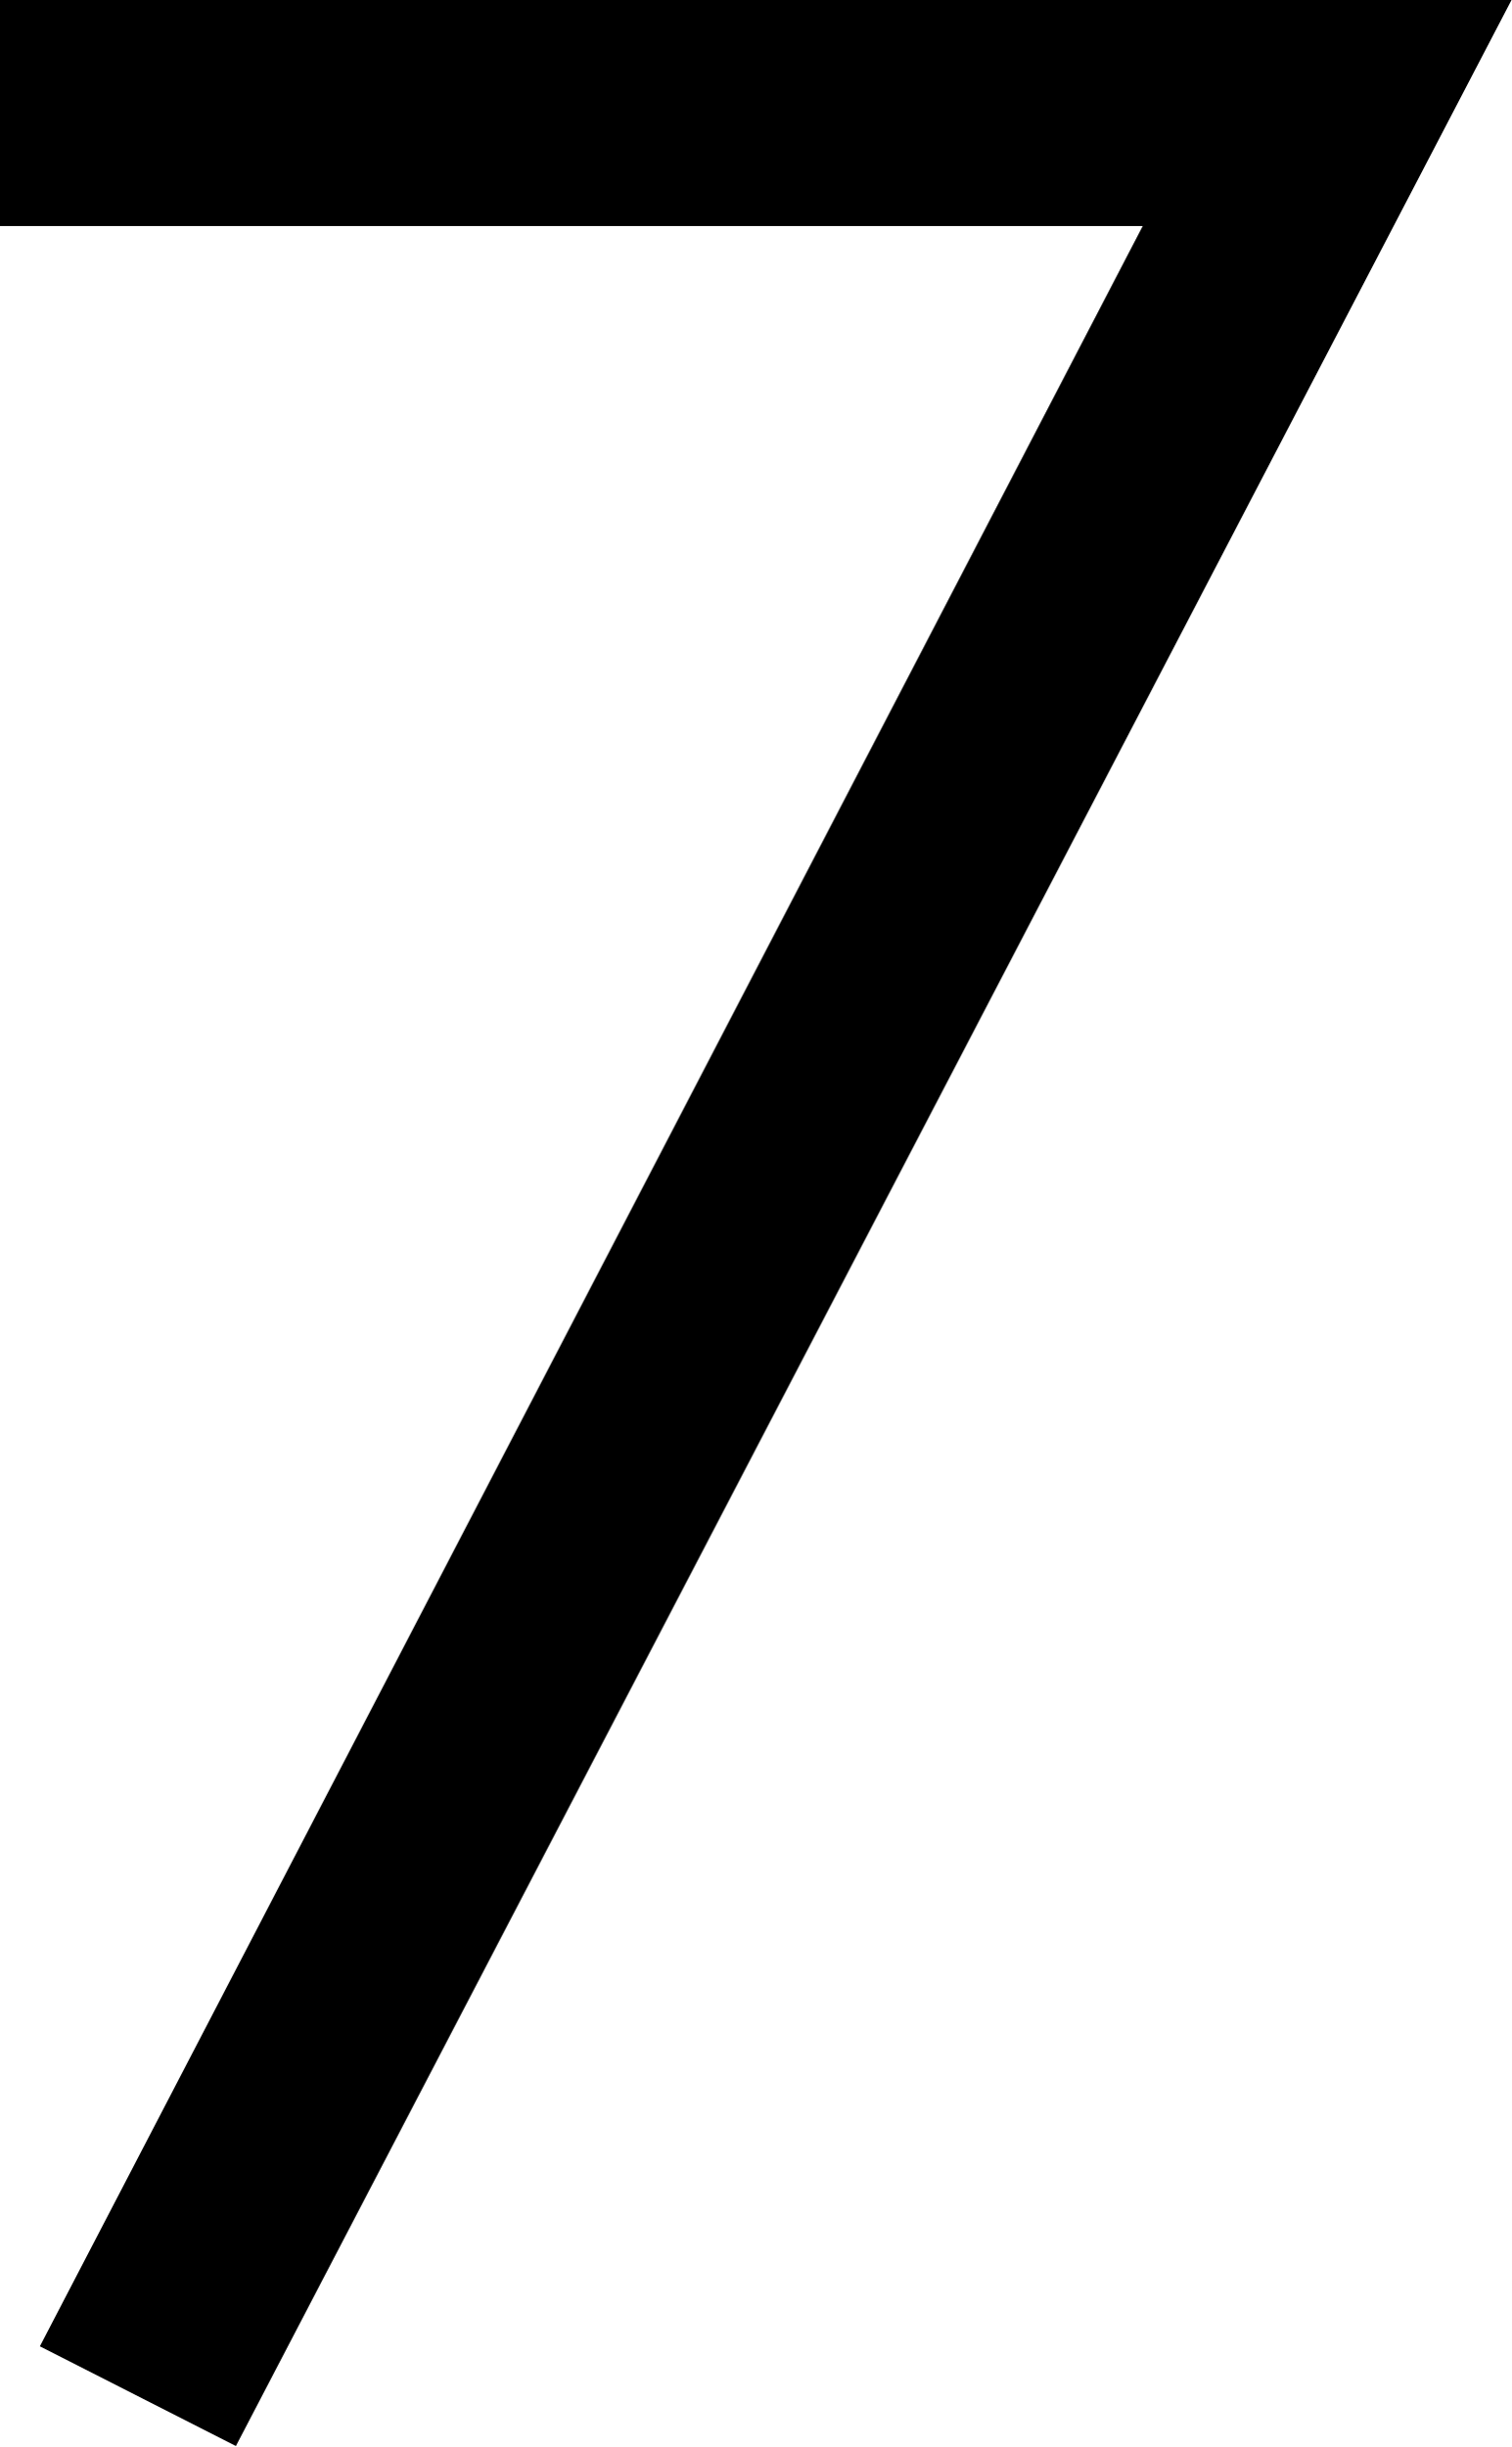
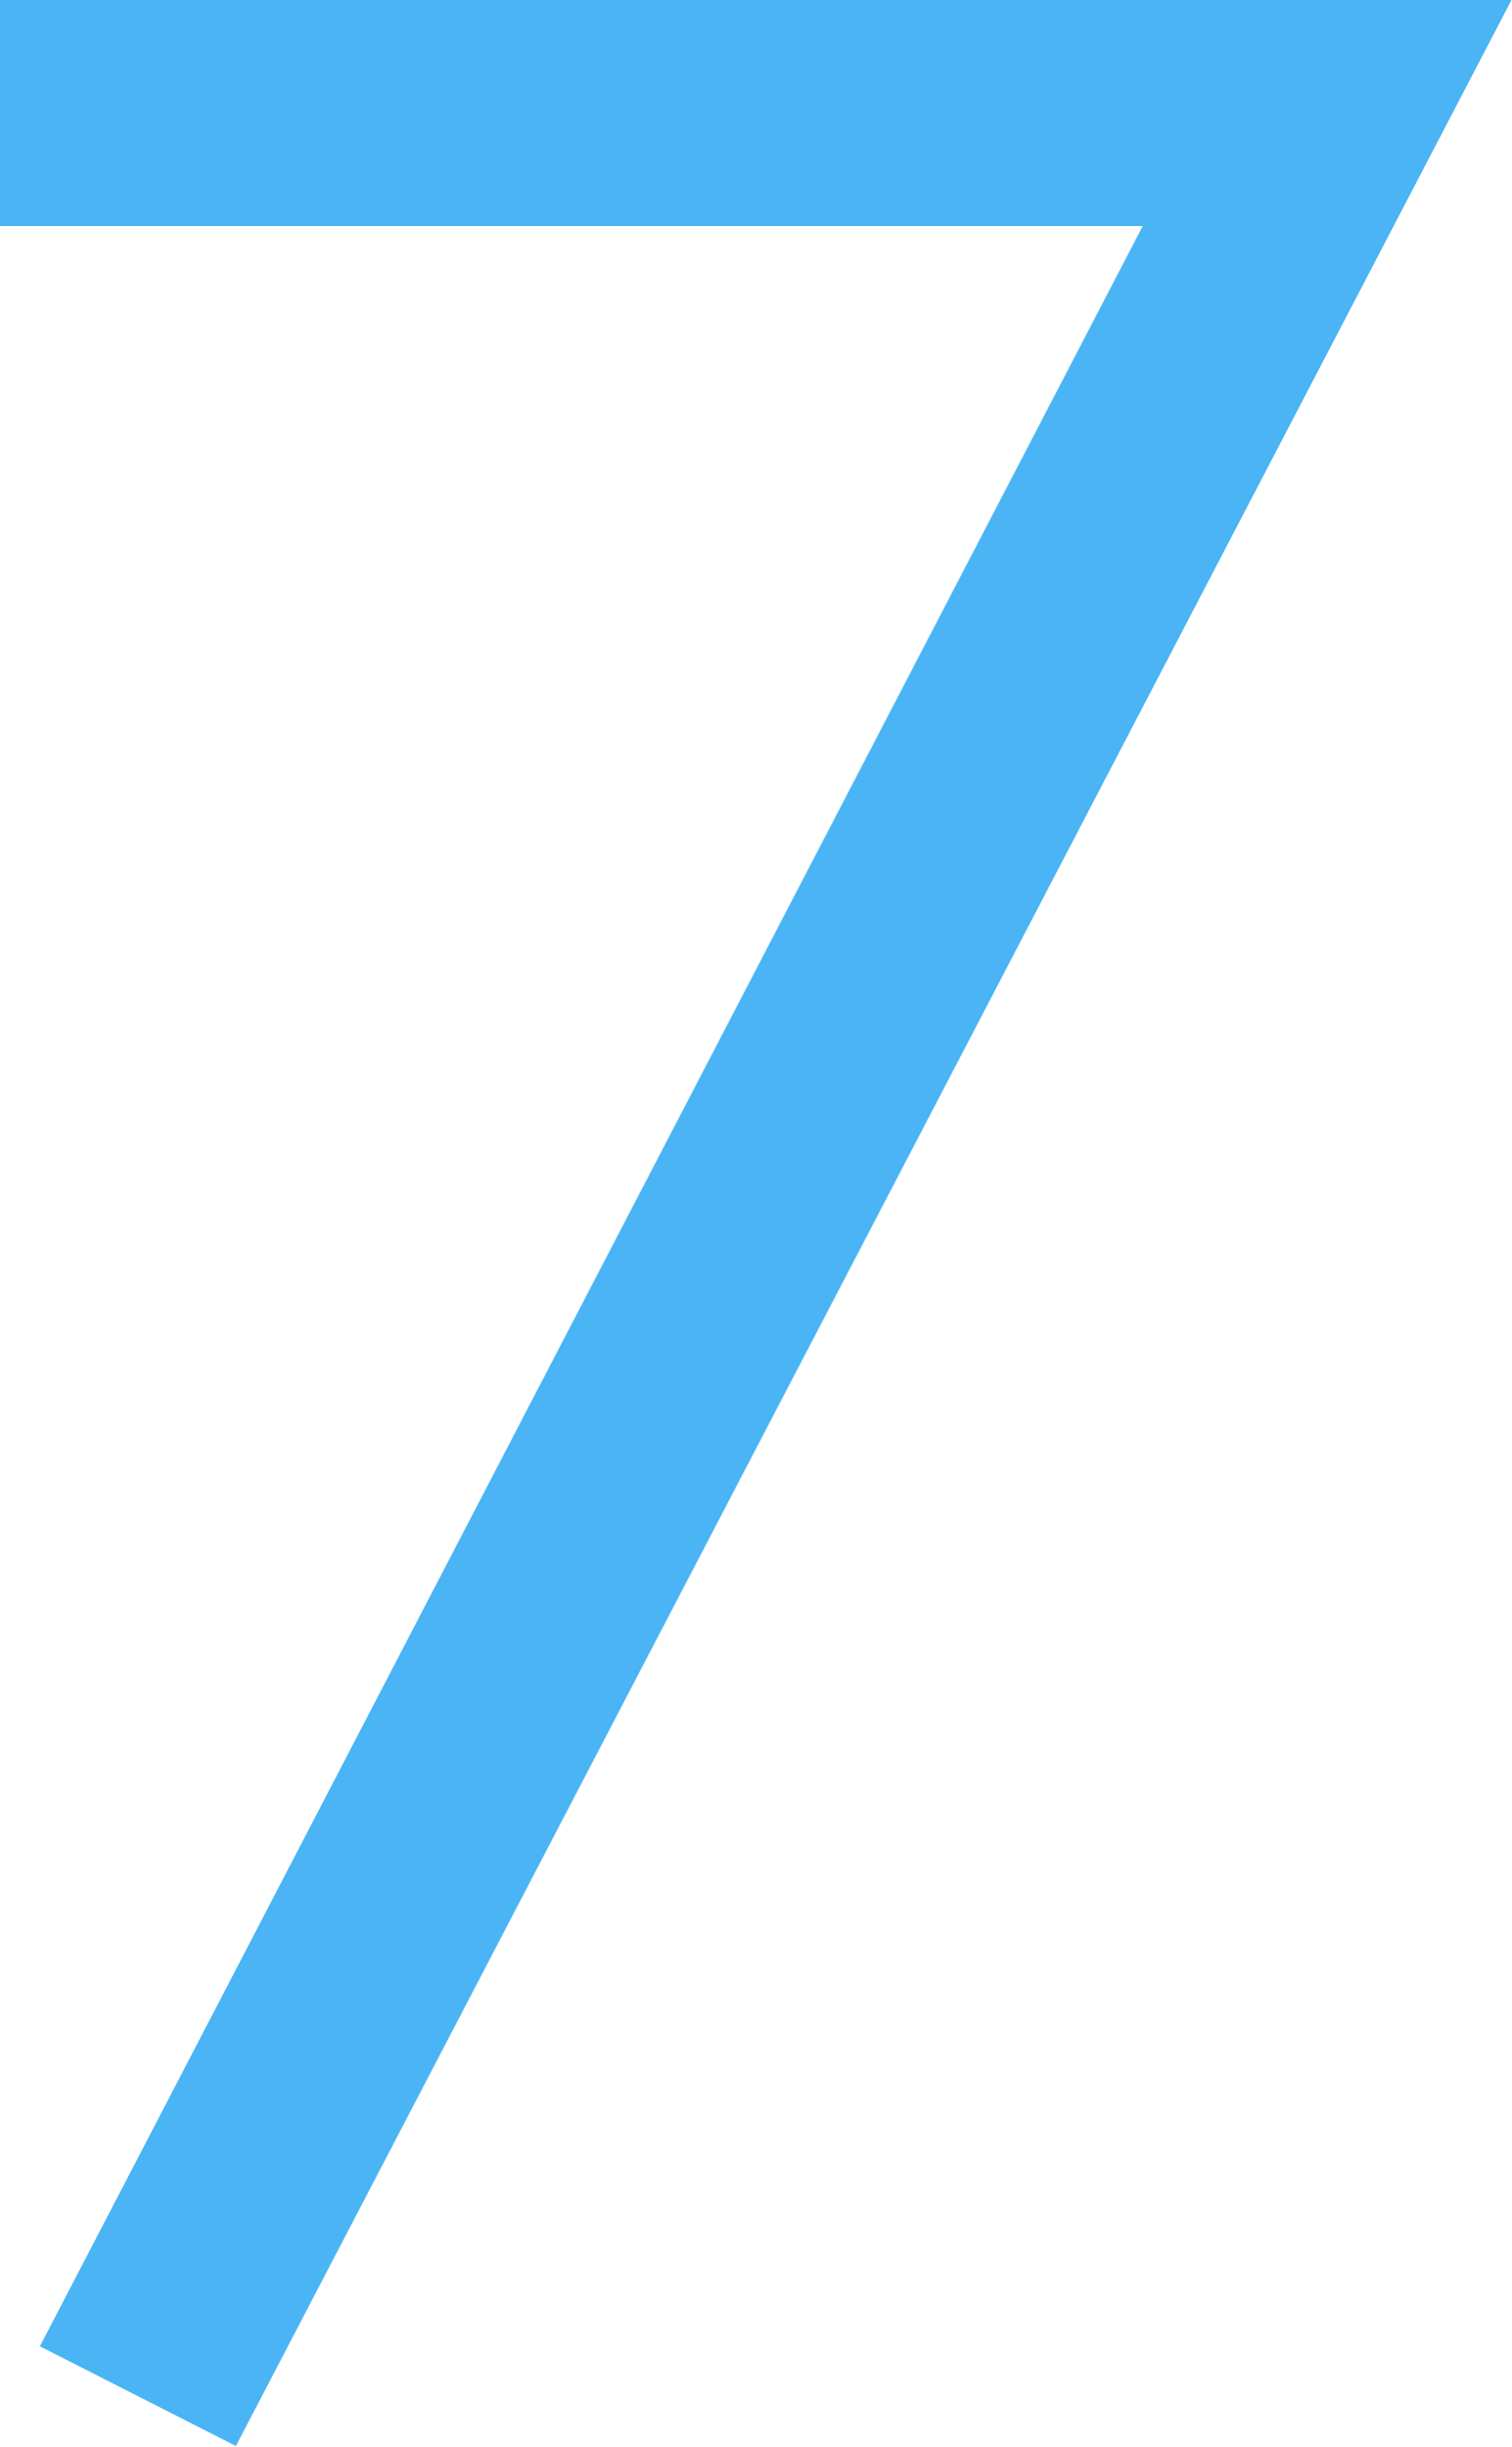
- <svg xmlns="http://www.w3.org/2000/svg" viewBox="0 0 91 147.2">
+ <svg xmlns="http://www.w3.org/2000/svg" viewBox="0 0 91 147.2" fill="#4AB4F4">
  <g id="图层_2" data-name="图层 2">
    <g id="图层_2-2" data-name="图层 2">
      <path d="M0,0H91L14.2,147.2l-11.8-6L68.8,13.6H0Z" />
    </g>
  </g>
</svg>
